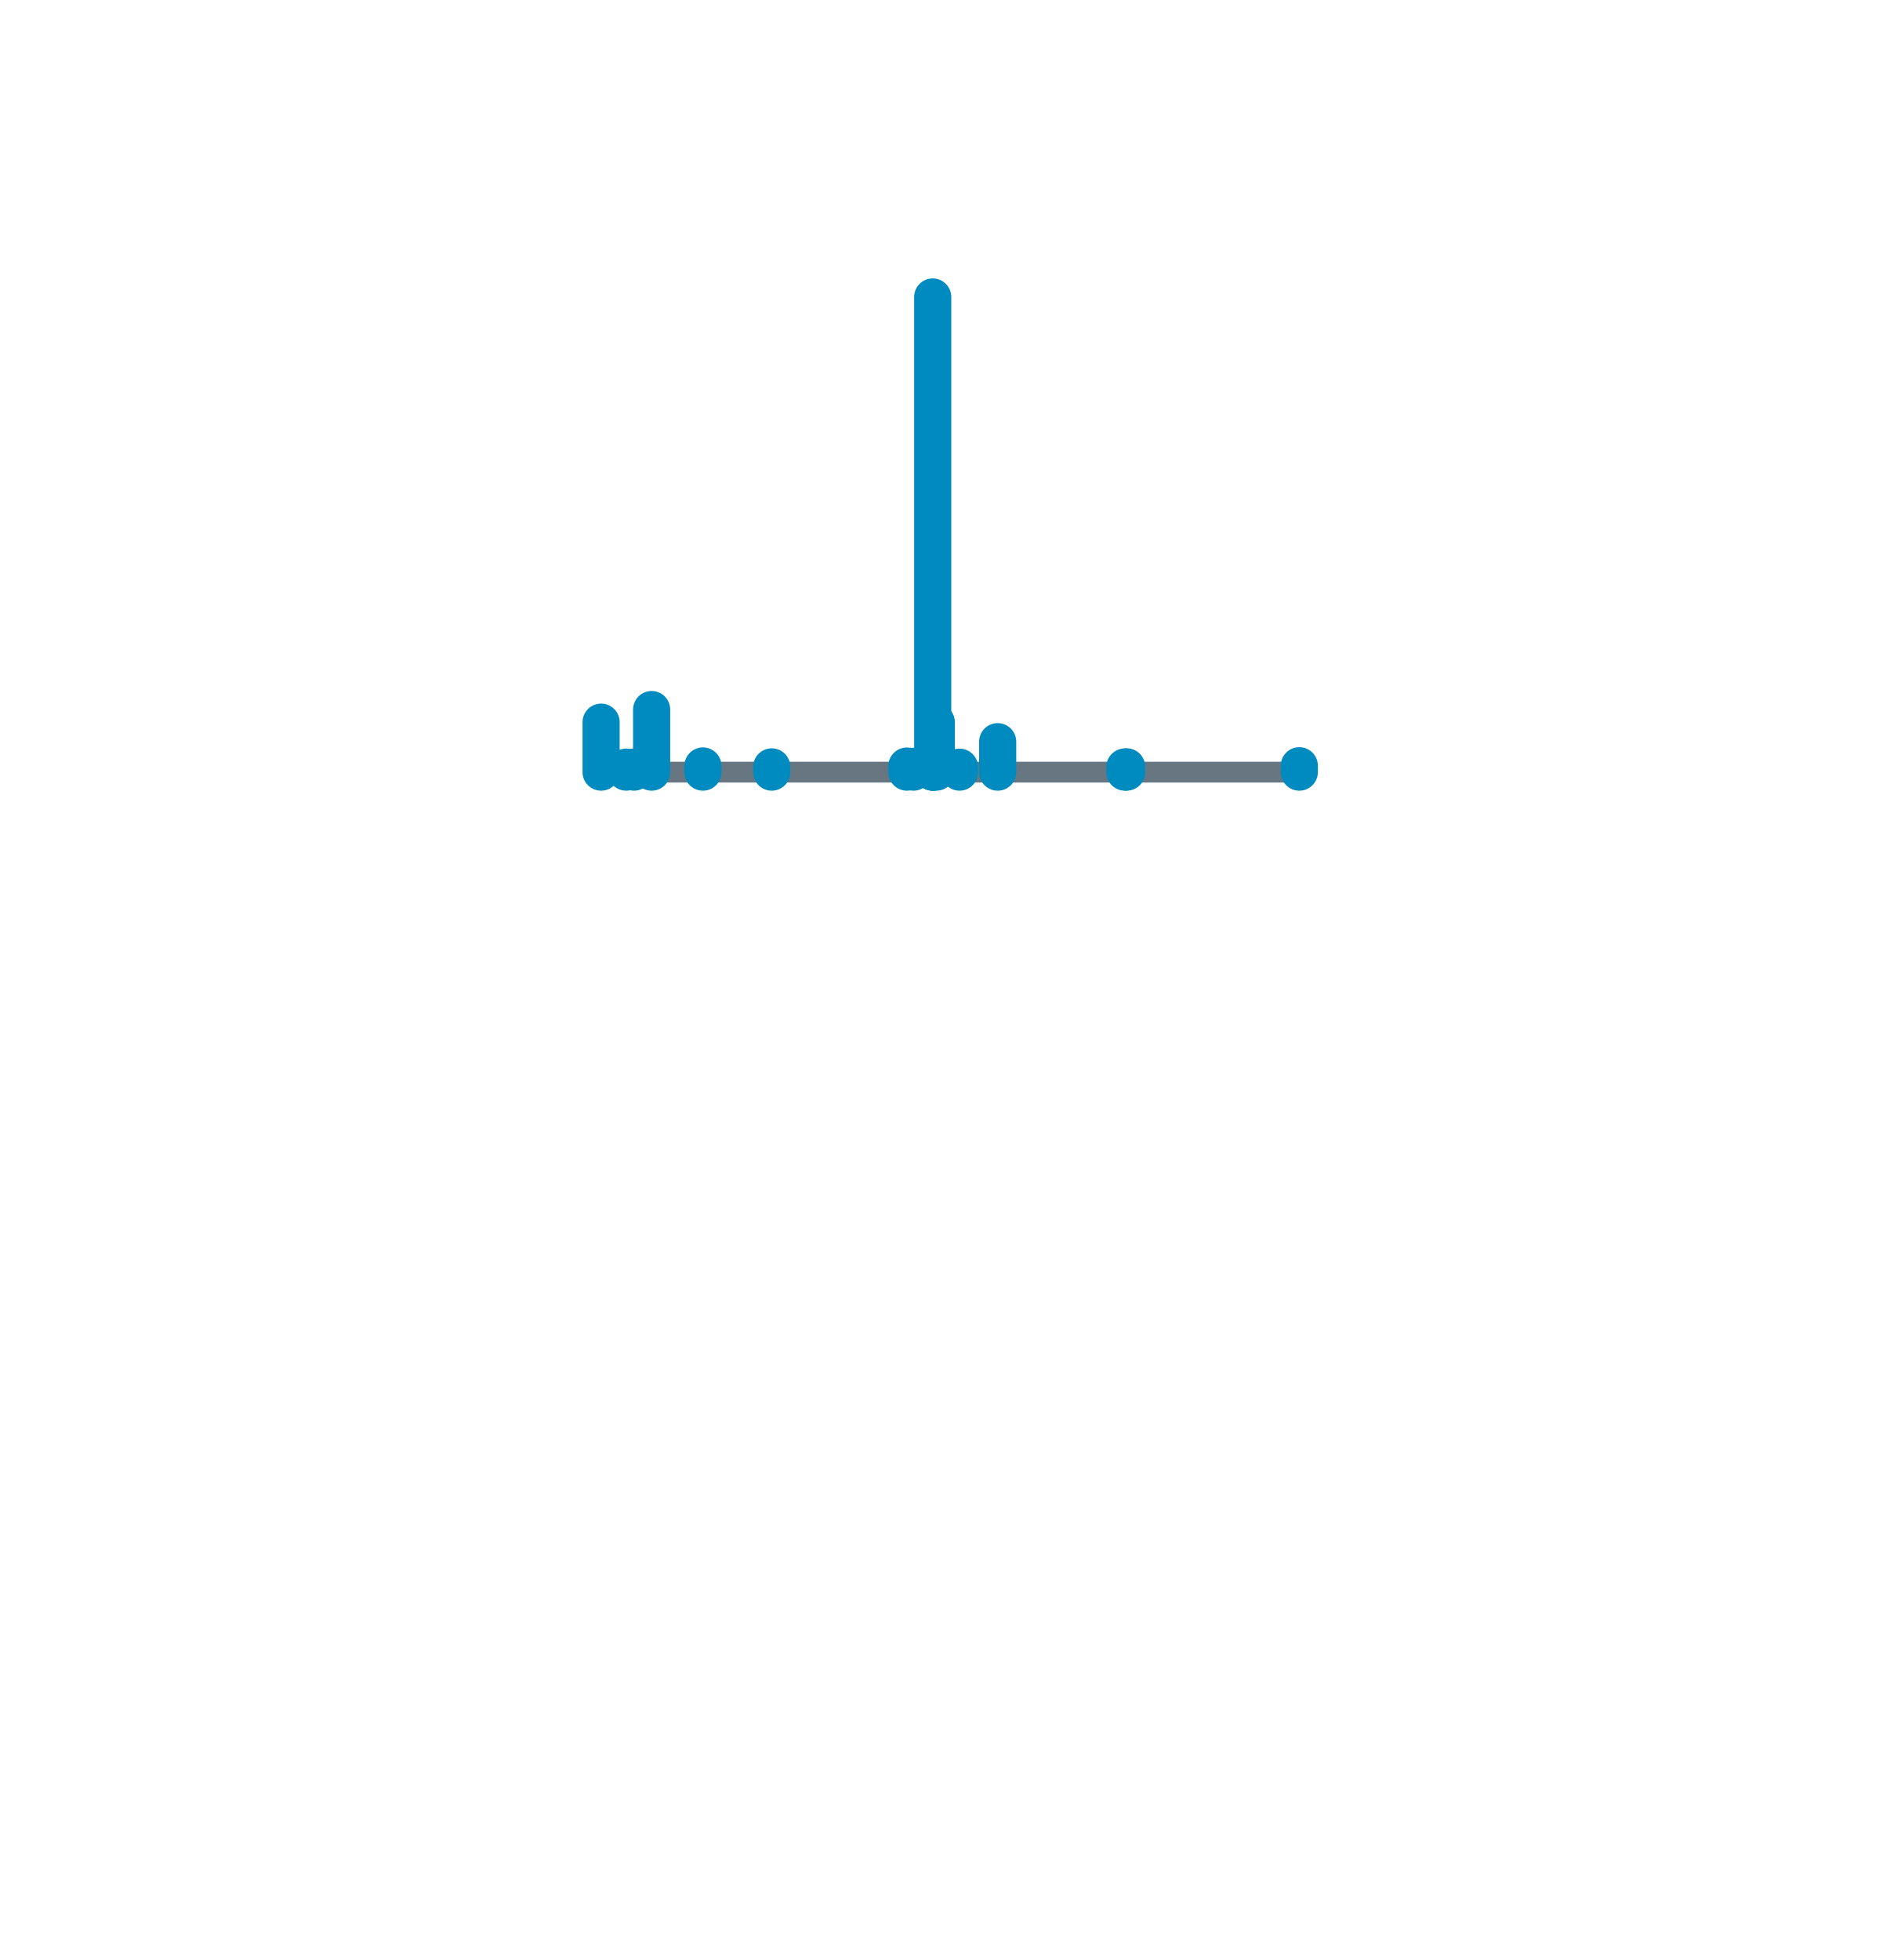
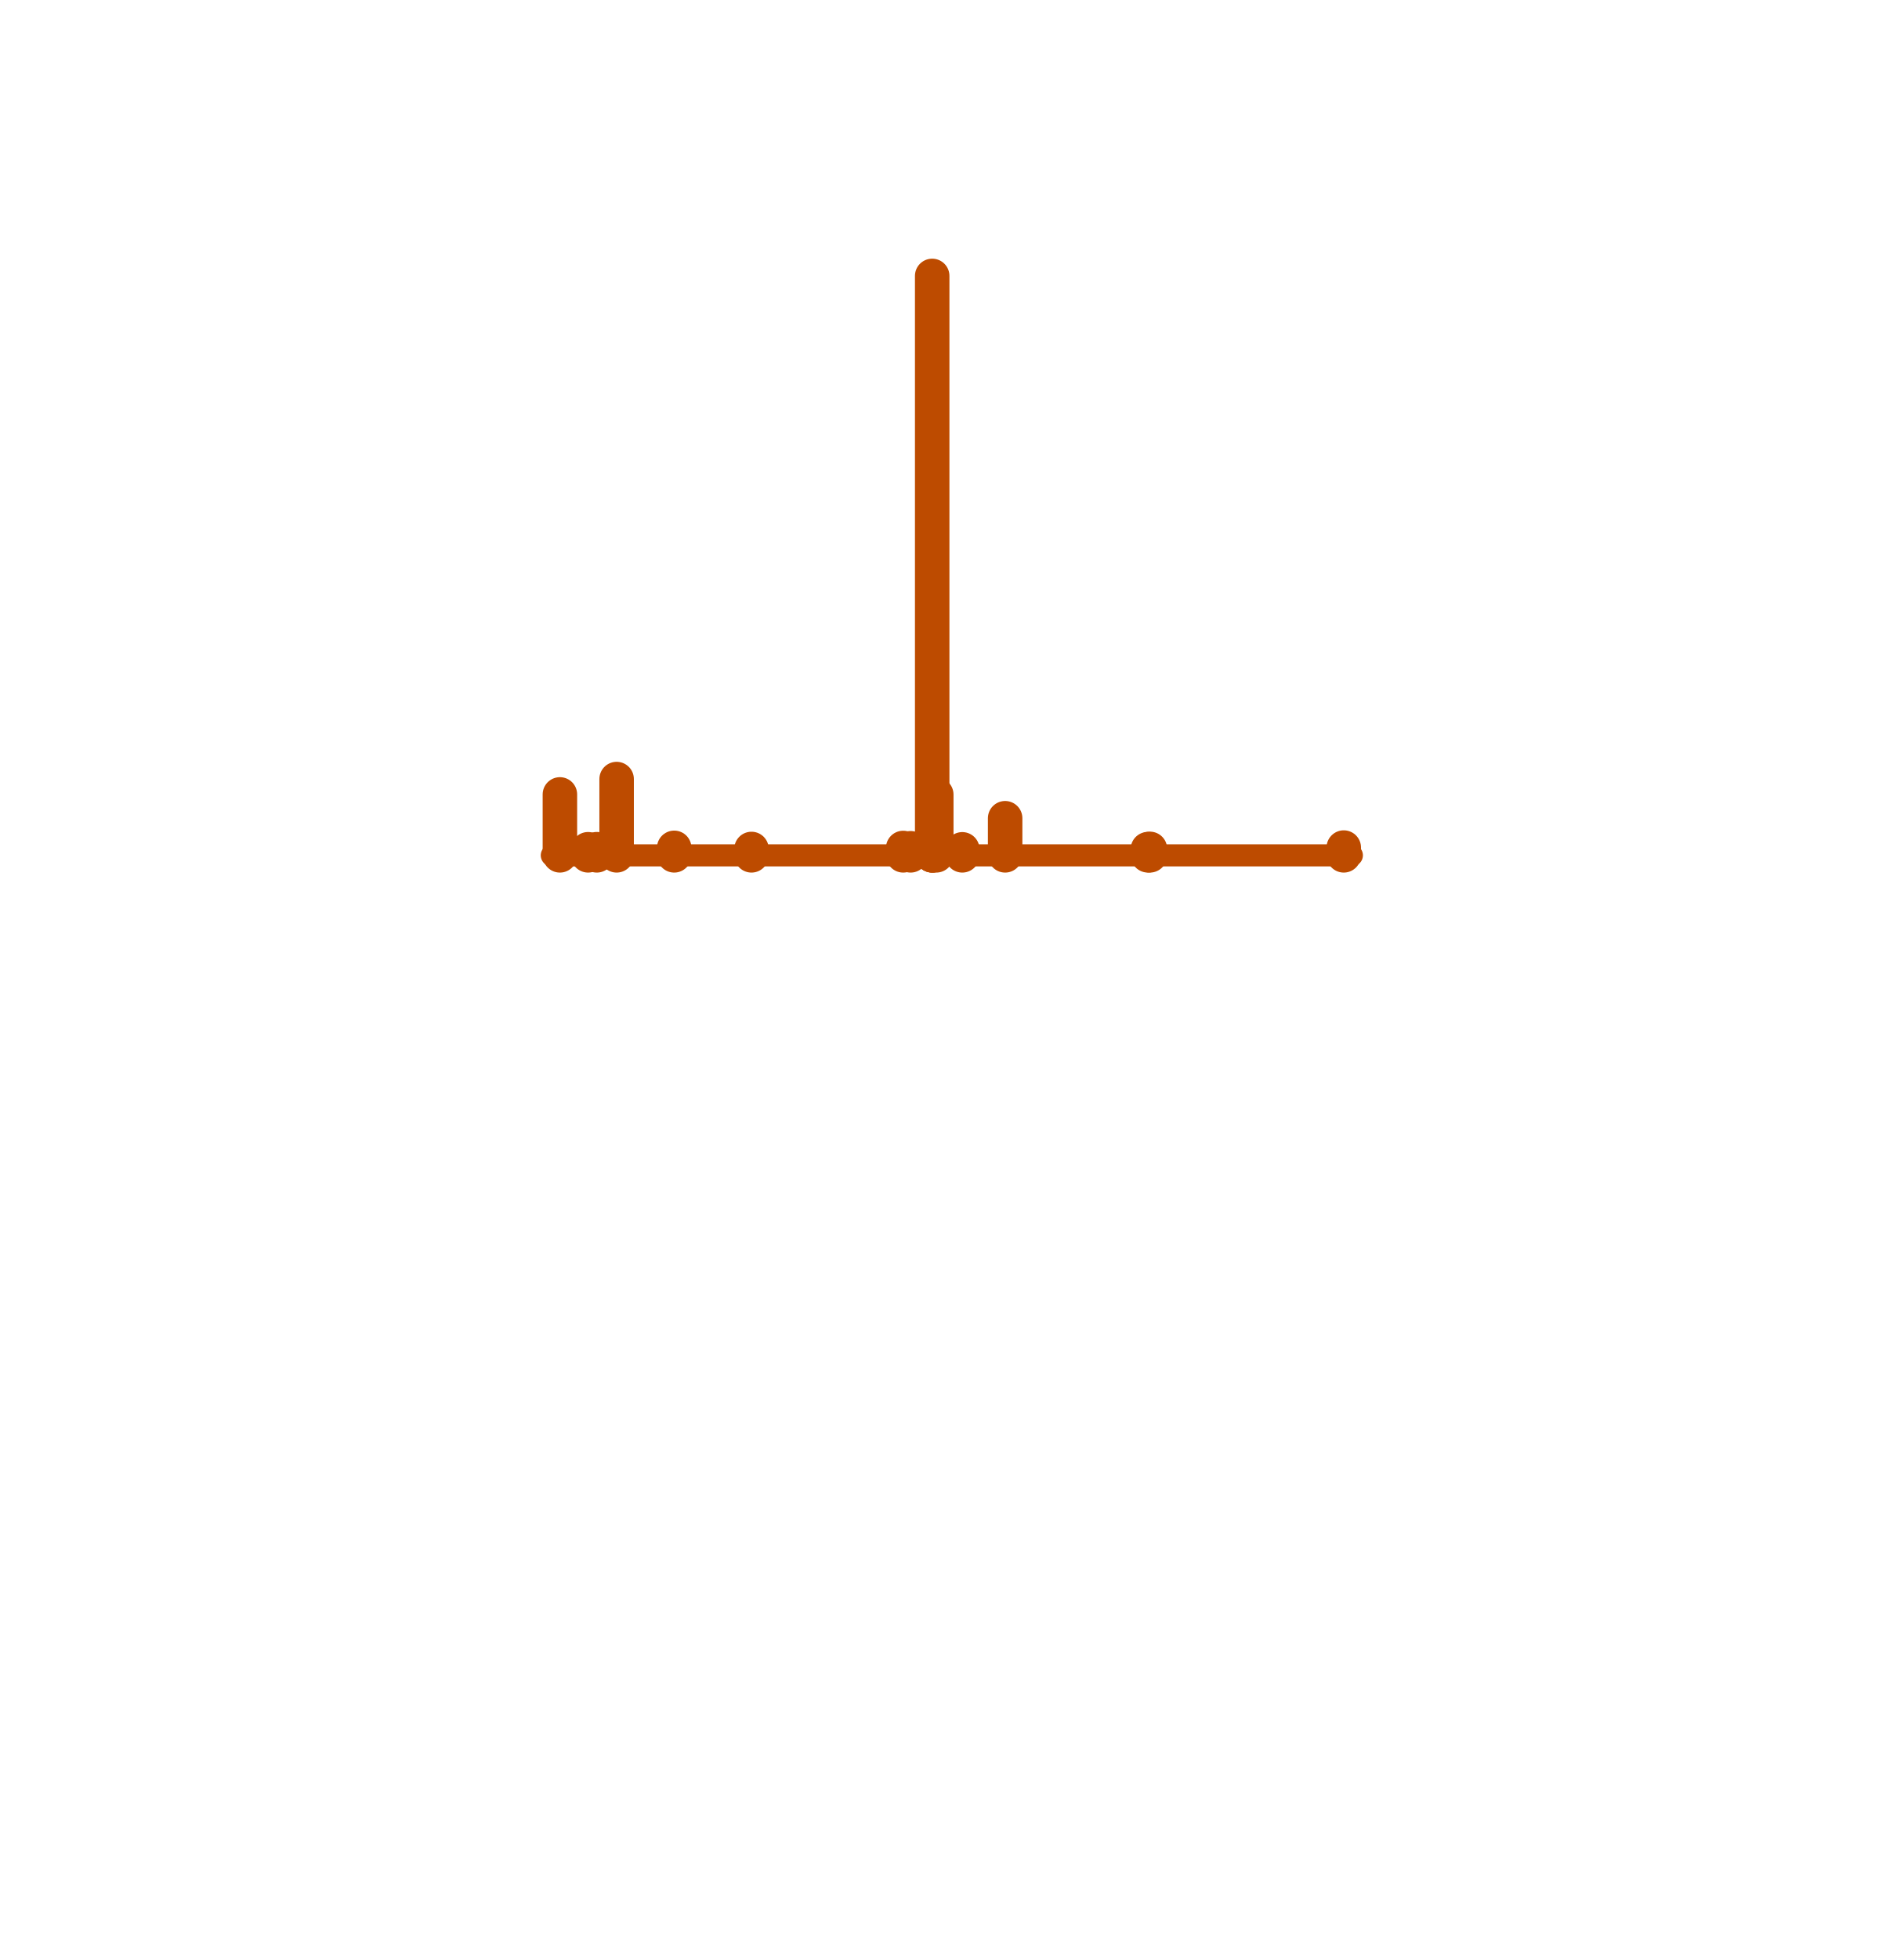
- <svg xmlns="http://www.w3.org/2000/svg" viewBox="848 816 64 66">
+ <svg xmlns="http://www.w3.org/2000/svg" viewBox="845 805 69 71">
  <g id="spectrum-g-selected-0">
-     <path d="M868 842H892" fill="none" stroke="#677680" stroke-width="0.7" stroke-linecap="round" stroke-linejoin="round" />
-     <path d="M868.243 842V840.318" fill="none" stroke="#008BC0" stroke-width="1.25" stroke-linecap="round" stroke-linejoin="round" />
-     <path d="M869.089 842V841.832" fill="none" stroke="#008BC0" stroke-width="1.25" stroke-linecap="round" stroke-linejoin="round" />
-     <path d="M869.351 842V841.830" fill="none" stroke="#008BC0" stroke-width="1.25" stroke-linecap="round" stroke-linejoin="round" />
-     <path d="M869.945 842V839.893" fill="none" stroke="#008BC0" stroke-width="1.25" stroke-linecap="round" stroke-linejoin="round" />
-     <path d="M871.672 842V841.793" fill="none" stroke="#008BC0" stroke-width="1.25" stroke-linecap="round" stroke-linejoin="round" />
-     <path d="M873.990 842V841.824" fill="none" stroke="#008BC0" stroke-width="1.25" stroke-linecap="round" stroke-linejoin="round" />
-     <path d="M878.541 842V841.796" fill="none" stroke="#008BC0" stroke-width="1.25" stroke-linecap="round" stroke-linejoin="round" />
-     <path d="M878.764 842V841.804" fill="none" stroke="#008BC0" stroke-width="1.25" stroke-linecap="round" stroke-linejoin="round" />
-     <path d="M879.410 842V841.627" fill="none" stroke="#008BC0" stroke-width="1.25" stroke-linecap="round" stroke-linejoin="round" />
-     <path d="M879.411 842V826.000" fill="none" stroke="#008BC0" stroke-width="1.25" stroke-linecap="round" stroke-linejoin="round" />
-     <path d="M879.412 842V841.530" fill="none" stroke="#008BC0" stroke-width="1.25" stroke-linecap="round" stroke-linejoin="round" />
-     <path d="M879.533 842V840.322" fill="none" stroke="#008BC0" stroke-width="1.25" stroke-linecap="round" stroke-linejoin="round" />
-     <path d="M880.314 842V841.834" fill="none" stroke="#008BC0" stroke-width="1.25" stroke-linecap="round" stroke-linejoin="round" />
-     <path d="M881.599 842V840.975" fill="none" stroke="#008BC0" stroke-width="1.25" stroke-linecap="round" stroke-linejoin="round" />
-     <path d="M885.882 842V841.828" fill="none" stroke="#008BC0" stroke-width="1.25" stroke-linecap="round" stroke-linejoin="round" />
-     <path d="M885.942 842V841.822" fill="none" stroke="#008BC0" stroke-width="1.25" stroke-linecap="round" stroke-linejoin="round" />
-     <path d="M891.757 842V841.785" fill="none" stroke="#008BC0" stroke-width="1.25" stroke-linecap="round" stroke-linejoin="round" />
+     <path d="M865 836H894" fill="none" stroke="#BD4B00" stroke-width="0.8" stroke-linecap="round" stroke-linejoin="round" />
+     <path d="M865.294 836V833.792" fill="none" stroke="#BD4B00" stroke-width="1.25" stroke-linecap="round" stroke-linejoin="round" />
+     <path d="M866.316 836V835.779" fill="none" stroke="#BD4B00" stroke-width="1.25" stroke-linecap="round" stroke-linejoin="round" />
+     <path d="M866.632 836V835.777" fill="none" stroke="#BD4B00" stroke-width="1.25" stroke-linecap="round" stroke-linejoin="round" />
+     <path d="M867.350 836V833.235" fill="none" stroke="#BD4B00" stroke-width="1.25" stroke-linecap="round" stroke-linejoin="round" />
+     <path d="M869.437 836V835.728" fill="none" stroke="#BD4B00" stroke-width="1.25" stroke-linecap="round" stroke-linejoin="round" />
+     <path d="M872.238 836V835.769" fill="none" stroke="#BD4B00" stroke-width="1.25" stroke-linecap="round" stroke-linejoin="round" />
+     <path d="M877.737 836V835.733" fill="none" stroke="#BD4B00" stroke-width="1.25" stroke-linecap="round" stroke-linejoin="round" />
+     <path d="M878.006 836V835.743" fill="none" stroke="#BD4B00" stroke-width="1.25" stroke-linecap="round" stroke-linejoin="round" />
+     <path d="M878.788 836V835.511" fill="none" stroke="#BD4B00" stroke-width="1.25" stroke-linecap="round" stroke-linejoin="round" />
+     <path d="M878.788 836V815.000" fill="none" stroke="#BD4B00" stroke-width="1.25" stroke-linecap="round" stroke-linejoin="round" />
+     <path d="M878.789 836V835.383" fill="none" stroke="#BD4B00" stroke-width="1.25" stroke-linecap="round" stroke-linejoin="round" />
+     <path d="M878.936 836V833.798" fill="none" stroke="#BD4B00" stroke-width="1.25" stroke-linecap="round" stroke-linejoin="round" />
+     <path d="M879.879 836V835.782" fill="none" stroke="#BD4B00" stroke-width="1.25" stroke-linecap="round" stroke-linejoin="round" />
+     <path d="M881.432 836V834.655" fill="none" stroke="#BD4B00" stroke-width="1.25" stroke-linecap="round" stroke-linejoin="round" />
+     <path d="M886.607 836V835.775" fill="none" stroke="#BD4B00" stroke-width="1.25" stroke-linecap="round" stroke-linejoin="round" />
+     <path d="M886.680 836V835.766" fill="none" stroke="#BD4B00" stroke-width="1.25" stroke-linecap="round" stroke-linejoin="round" />
+     <path d="M893.706 836V835.718" fill="none" stroke="#BD4B00" stroke-width="1.25" stroke-linecap="round" stroke-linejoin="round" />
  </g>
</svg>
